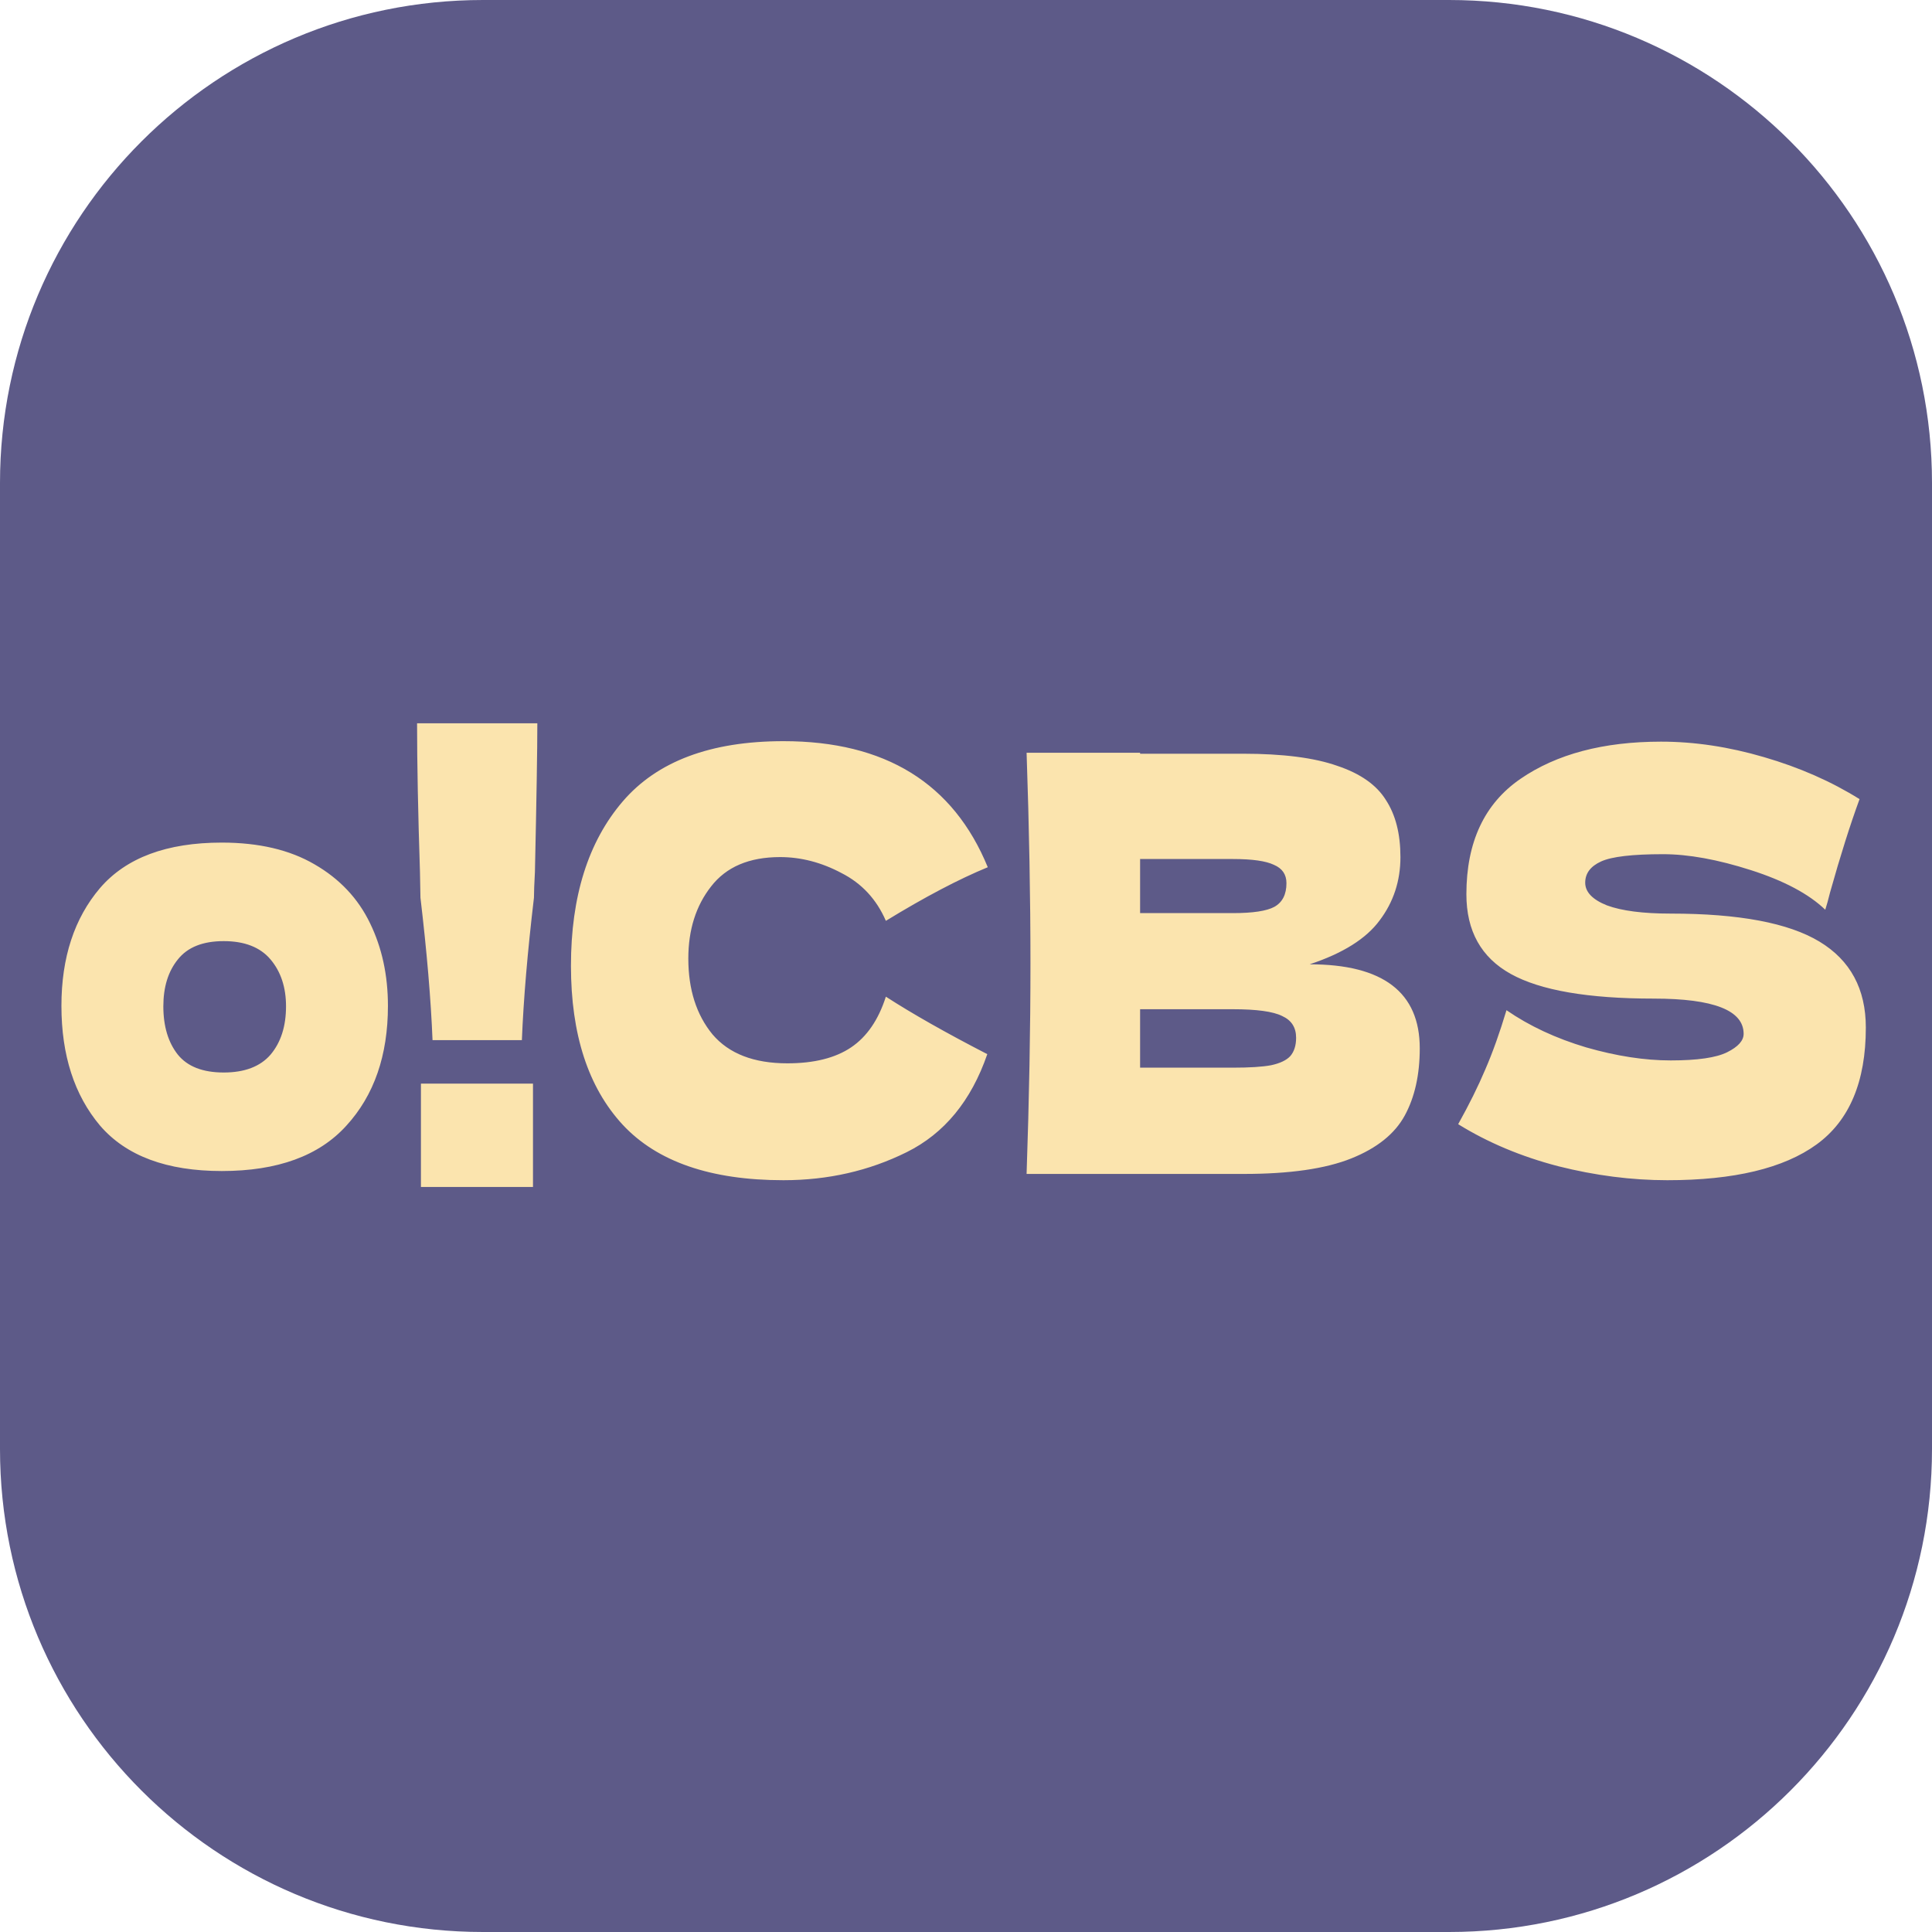
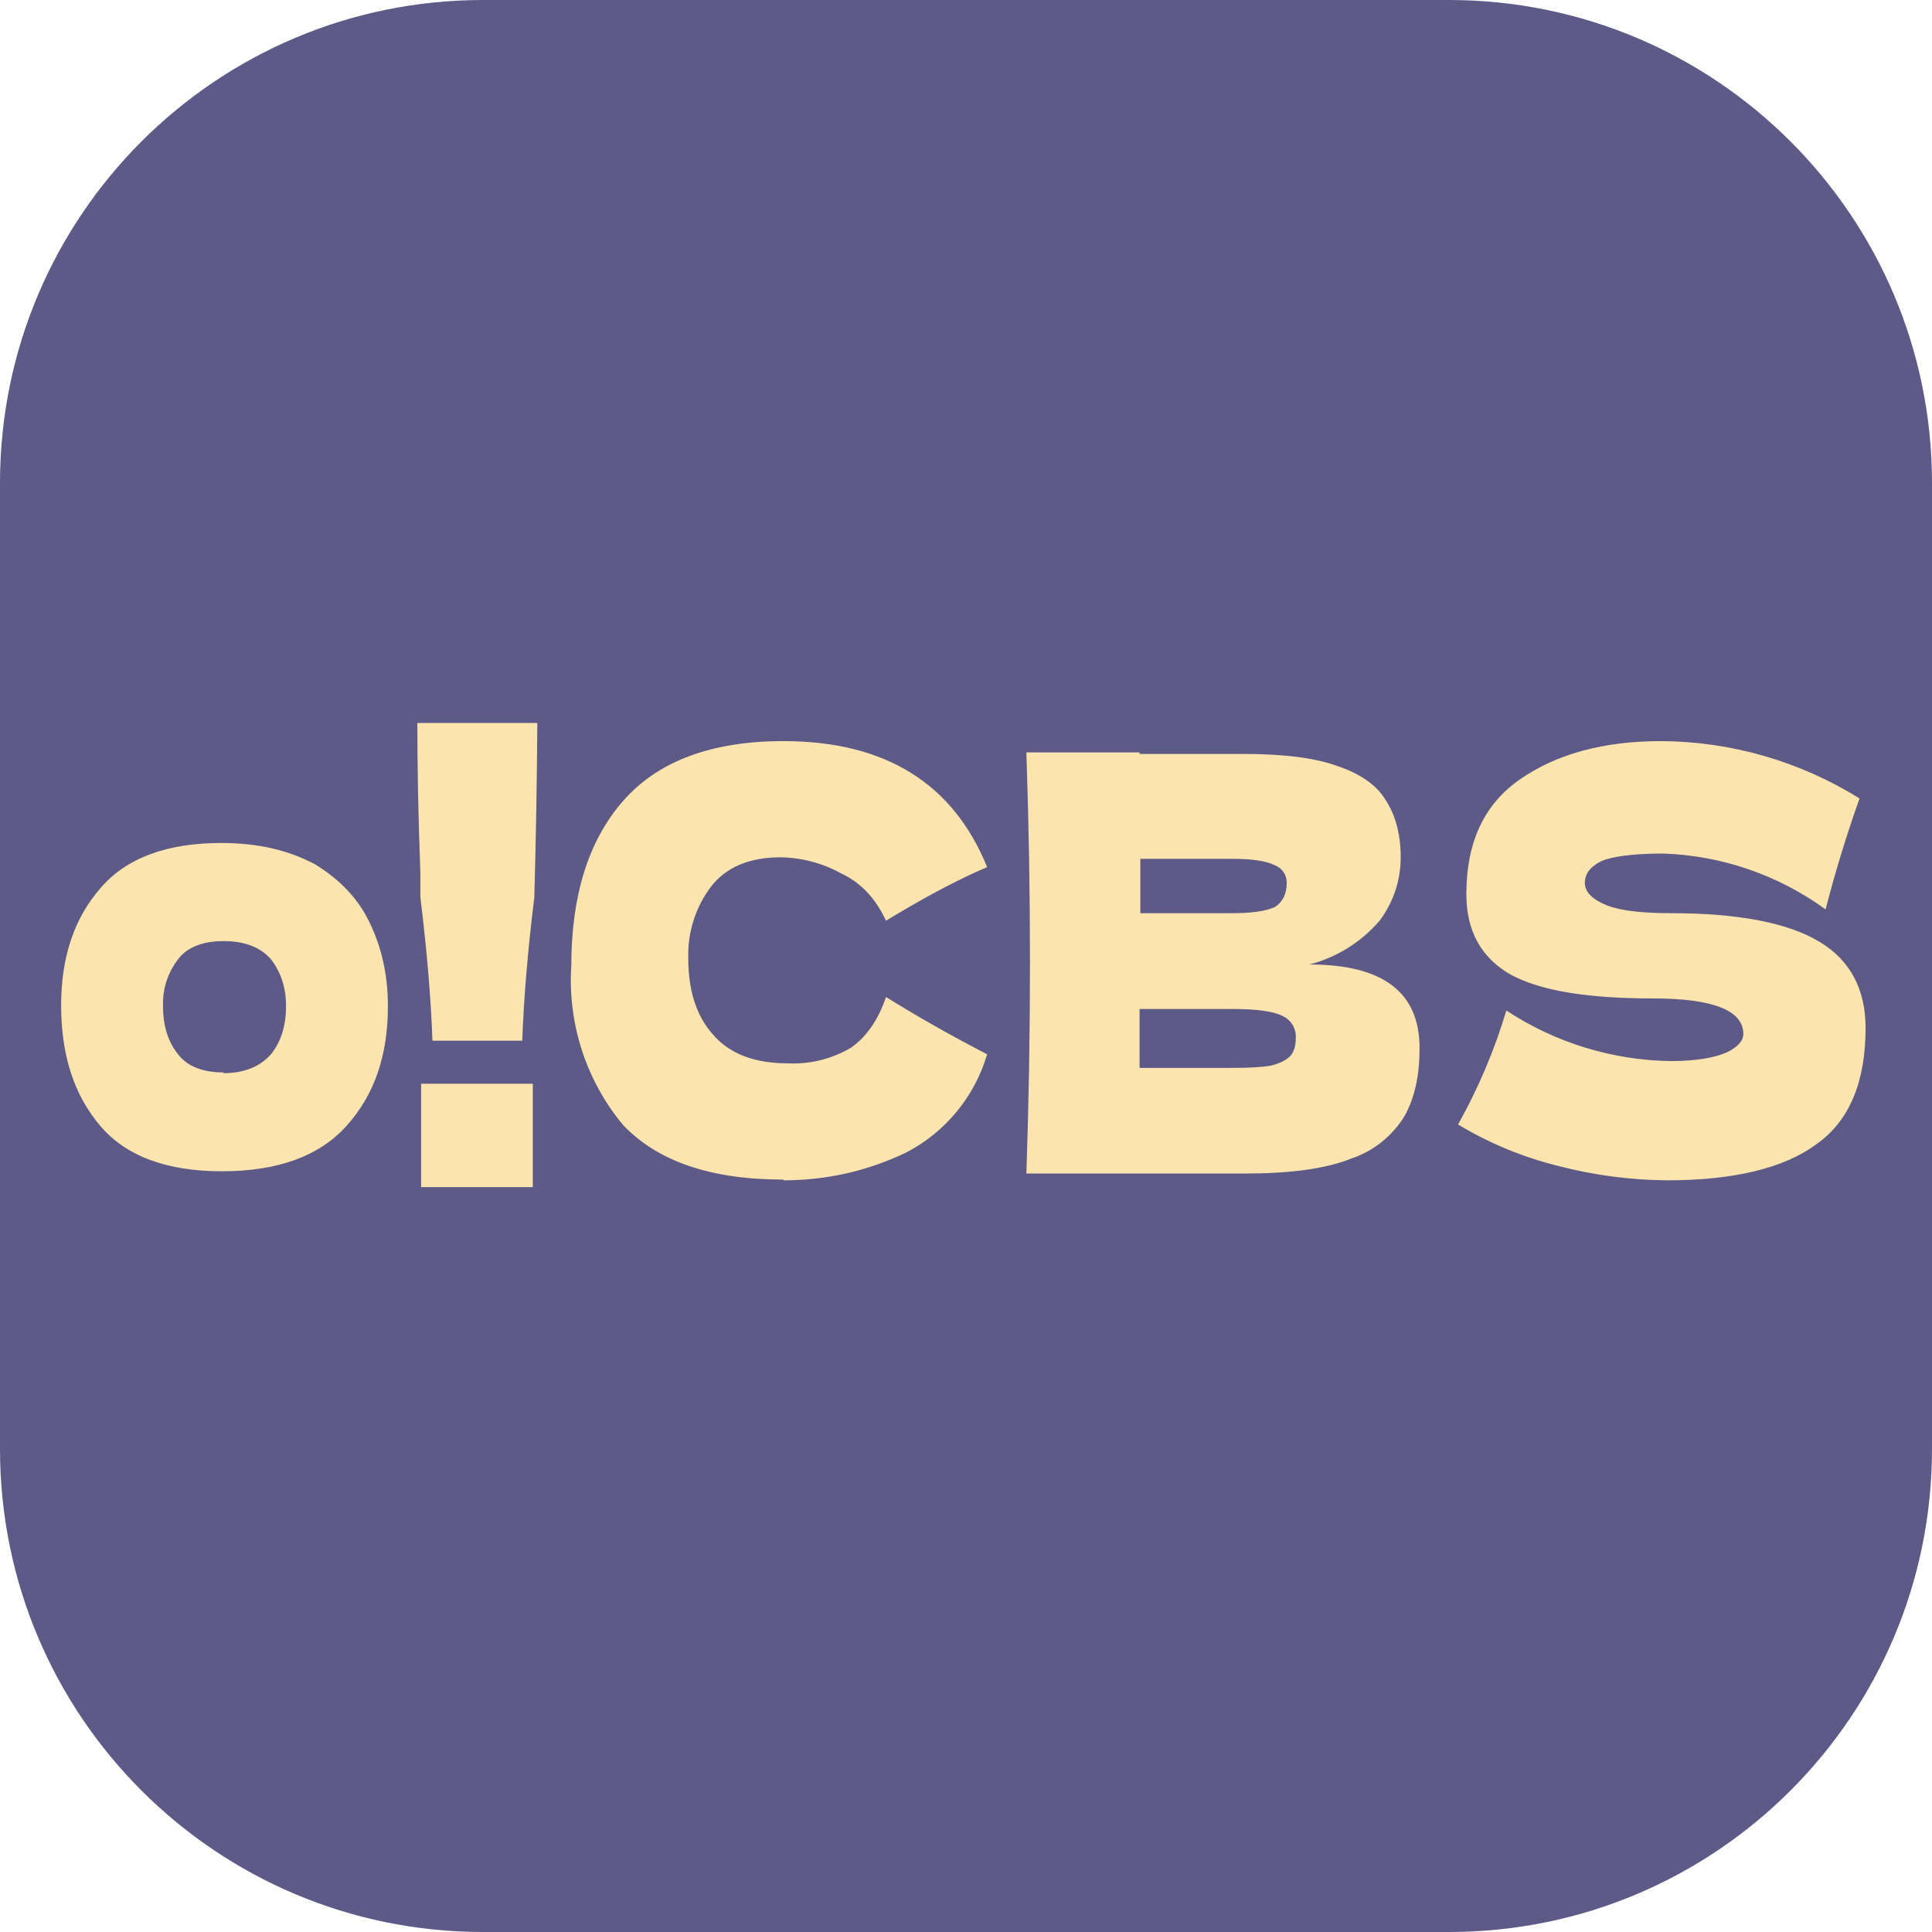
- <svg xmlns="http://www.w3.org/2000/svg" width="256" height="256" viewBox="0 0 256 256" fill="none">
-   <rect width="256" height="256" rx="64" fill="#5D5A88" />
-   <path d="M29.387 155.168C22.091 155.168 16.715 153.163 13.259 149.152C9.845 145.099 8.139 139.808 8.139 133.28C8.139 126.88 9.845 121.675 13.259 117.664C16.715 113.653 22.091 111.648 29.387 111.648C34.293 111.648 38.389 112.608 41.675 114.528C45.003 116.448 47.456 119.051 49.035 122.336C50.613 125.579 51.403 129.227 51.403 133.28C51.403 139.851 49.568 145.141 45.899 149.152C42.272 153.163 36.768 155.168 29.387 155.168ZM29.643 142.112C32.416 142.112 34.485 141.323 35.851 139.744C37.216 138.123 37.899 135.989 37.899 133.344C37.899 130.827 37.216 128.757 35.851 127.136C34.485 125.515 32.416 124.704 29.643 124.704C26.869 124.704 24.843 125.515 23.563 127.136C22.283 128.715 21.643 130.784 21.643 133.344C21.643 135.989 22.283 138.123 23.563 139.744C24.843 141.323 26.869 142.112 29.643 142.112ZM71.2 95.84C71.2 99.253 71.093 105.824 70.88 115.552C70.794 117.088 70.752 118.219 70.752 118.944C69.898 126.155 69.365 132.448 69.152 137.824H57.312C57.098 132.448 56.565 126.155 55.712 118.944L55.648 115.552C55.392 107.701 55.264 101.131 55.264 95.84H71.2ZM70.624 157.28H55.776V143.584H70.624V157.28ZM103.814 156.384C94.171 156.384 87.067 153.931 82.502 149.024C77.936 144.075 75.654 137.056 75.654 127.968C75.654 118.795 77.936 111.541 82.502 106.208C87.067 100.875 94.171 98.208 103.814 98.208C117.296 98.208 126.32 103.776 130.886 114.912C127.046 116.491 122.544 118.859 117.382 122.016C116.144 119.157 114.182 117.045 111.494 115.68C108.848 114.272 106.139 113.568 103.366 113.568C99.27 113.568 96.219 114.869 94.214 117.472C92.208 120.032 91.206 123.211 91.206 127.008C91.206 131.104 92.272 134.453 94.406 137.056C96.582 139.616 99.888 140.896 104.326 140.896C107.867 140.896 110.683 140.192 112.774 138.784C114.864 137.376 116.4 135.136 117.382 132.064C120.88 134.325 125.36 136.864 130.822 139.68C128.688 145.867 125.126 150.197 120.134 152.672C115.142 155.147 109.702 156.384 103.814 156.384ZM173.533 127.776C183.261 127.776 188.125 131.488 188.125 138.912C188.125 142.411 187.463 145.376 186.141 147.808C184.818 150.24 182.45 152.139 179.037 153.504C175.623 154.869 170.887 155.552 164.829 155.552H136.029C136.37 145.611 136.541 136.309 136.541 127.648C136.541 118.987 136.37 109.685 136.029 99.744H151.069V99.872H164.701C169.991 99.872 174.151 100.405 177.181 101.472C180.253 102.496 182.407 104.011 183.645 106.016C184.925 107.979 185.565 110.496 185.565 113.568C185.565 116.725 184.647 119.52 182.813 121.952C181.021 124.384 177.927 126.325 173.533 127.776ZM151.069 113.824V120.992H163.357C166.002 120.992 167.837 120.715 168.861 120.16C169.927 119.563 170.461 118.517 170.461 117.024C170.461 115.872 169.906 115.061 168.797 114.592C167.73 114.08 165.917 113.824 163.357 113.824H151.069ZM163.357 141.472C165.575 141.472 167.261 141.365 168.413 141.152C169.607 140.896 170.461 140.491 170.973 139.936C171.485 139.339 171.741 138.528 171.741 137.504C171.741 136.139 171.122 135.179 169.885 134.624C168.69 134.027 166.514 133.728 163.357 133.728H151.069V141.472H163.357ZM193.216 148.96C194.667 146.357 195.862 143.947 196.8 141.728C197.782 139.467 198.72 136.843 199.616 133.856C202.646 135.947 206.166 137.589 210.176 138.784C214.187 139.936 217.92 140.512 221.376 140.512C224.918 140.512 227.414 140.149 228.864 139.424C230.315 138.699 231.04 137.888 231.04 136.992C231.04 133.877 227.072 132.32 219.136 132.32C210.432 132.32 204.118 131.232 200.192 129.056C196.267 126.88 194.304 123.36 194.304 118.496C194.304 111.584 196.694 106.485 201.472 103.2C206.251 99.915 212.459 98.272 220.096 98.272C224.534 98.272 229.078 98.955 233.728 100.32C238.422 101.685 242.646 103.541 246.4 105.888C245.163 109.259 243.862 113.376 242.496 118.24C242.24 119.264 242.027 120.032 241.856 120.544C239.68 118.453 236.395 116.704 232 115.296C227.606 113.888 223.723 113.184 220.352 113.184C216.299 113.184 213.568 113.504 212.16 114.144C210.752 114.784 210.048 115.723 210.048 116.96C210.048 118.197 211.008 119.2 212.928 119.968C214.891 120.693 217.707 121.056 221.376 121.056C230.422 121.056 236.992 122.293 241.088 124.768C245.184 127.243 247.232 131.04 247.232 136.16C247.232 143.328 245.056 148.491 240.704 151.648C236.352 154.805 229.76 156.384 220.928 156.384C216.192 156.384 211.371 155.765 206.464 154.528C201.558 153.248 197.142 151.392 193.216 148.96Z" fill="#FBE4AE" />
+ <svg xmlns="http://www.w3.org/2000/svg" width="256" height="256" fill="none">
+   <rect width="256" height="256" fill="#5D5A88" rx="64" />
+   <path fill="#FBE4AE" d="M29.4 155.2c-7.3 0-12.7-2-16.1-6-3.5-4.1-5.2-9.4-5.2-16 0-6.3 1.7-11.5 5.2-15.5 3.4-4 8.8-6 16-6 5 0 9 1 12.4 2.8 3.3 2 5.8 4.6 7.3 7.8 1.6 3.3 2.4 7 2.4 11 0 6.6-1.8 11.8-5.5 15.9-3.6 4-9.1 6-16.5 6Zm.2-13c2.8 0 4.9-.9 6.3-2.5 1.3-1.6 2-3.7 2-6.4 0-2.5-.7-4.5-2-6.2-1.4-1.6-3.5-2.4-6.3-2.4-2.7 0-4.8.8-6 2.4a9.6 9.6 0 0 0-2 6.2c0 2.7.7 4.8 2 6.4 1.2 1.6 3.3 2.4 6 2.4Zm41.6-46.4a1102 1102 0 0 1-.4 23.1c-.9 7.3-1.4 13.5-1.6 19H57.3c-.2-5.5-.7-11.7-1.6-19v-3.3c-.3-7.9-.4-14.5-.4-19.8h15.9Zm-.6 61.5H55.8v-13.7h14.8v13.7Zm33.2-1c-9.6 0-16.7-2.4-21.3-7.3a30 30 0 0 1-6.8-21c0-9.2 2.2-16.5 6.8-21.8 4.6-5.3 11.7-8 21.3-8 13.5 0 22.5 5.6 27 16.7-3.8 1.6-8.3 4-13.4 7.1-1.3-2.8-3.2-5-6-6.3a17.1 17.1 0 0 0-8-2.1c-4.1 0-7.2 1.3-9.2 3.9a15 15 0 0 0-3 9.5c0 4.1 1 7.5 3.2 10 2.2 2.6 5.5 3.9 10 3.9a15 15 0 0 0 8.4-2.1c2-1.4 3.6-3.7 4.6-6.7 3.5 2.2 8 4.8 13.4 7.6a21.5 21.5 0 0 1-10.7 13c-5 2.4-10.4 3.7-16.3 3.7Zm69.7-28.5c9.8 0 14.6 3.7 14.6 11.1 0 3.5-.6 6.5-2 9a13.2 13.2 0 0 1-7 5.6c-3.5 1.4-8.2 2-14.3 2H136a817 817 0 0 0 0-55.8h15v.2h13.7c5.3 0 9.5.5 12.5 1.6 3 1 5.2 2.5 6.4 4.5 1.3 2 2 4.5 2 7.6 0 3.1-1 6-2.8 8.4a18.3 18.3 0 0 1-9.3 5.8Zm-22.4-14v7.2h12.3c2.6 0 4.4-.3 5.5-.8 1-.6 1.6-1.7 1.6-3.2 0-1.1-.6-2-1.7-2.4-1-.5-2.9-.8-5.4-.8H151Zm12.3 27.7c2.2 0 3.9-.1 5-.3 1.2-.3 2-.7 2.6-1.3.5-.6.7-1.4.7-2.4a3 3 0 0 0-1.8-2.9c-1.2-.6-3.4-.9-6.5-.9H151v7.8h12.3Zm29.8 7.5a75 75 0 0 0 6.4-15.1 40.7 40.7 0 0 0 21.8 6.7c3.5 0 6-.5 7.5-1.2 1.4-.7 2.1-1.5 2.1-2.4 0-3.1-4-4.7-11.9-4.7-8.7 0-15-1-19-3.2-3.8-2.2-5.8-5.7-5.8-10.6 0-7 2.4-12 7.2-15.3 4.8-3.3 11-5 18.6-5a50.2 50.2 0 0 1 26.3 7.6 170 170 0 0 0-4.5 14.7 38.8 38.8 0 0 0-21.5-7.4c-4.1 0-6.8.4-8.2 1-1.4.7-2.2 1.6-2.2 2.9 0 1.2 1 2.2 3 3 1.9.7 4.7 1 8.4 1 9 0 15.6 1.3 19.7 3.8 4 2.4 6.1 6.2 6.1 11.4 0 7.1-2.1 12.3-6.5 15.4-4.3 3.2-11 4.8-19.8 4.8a59 59 0 0 1-14.4-1.9 48 48 0 0 1-13.3-5.5Z" />
</svg>
